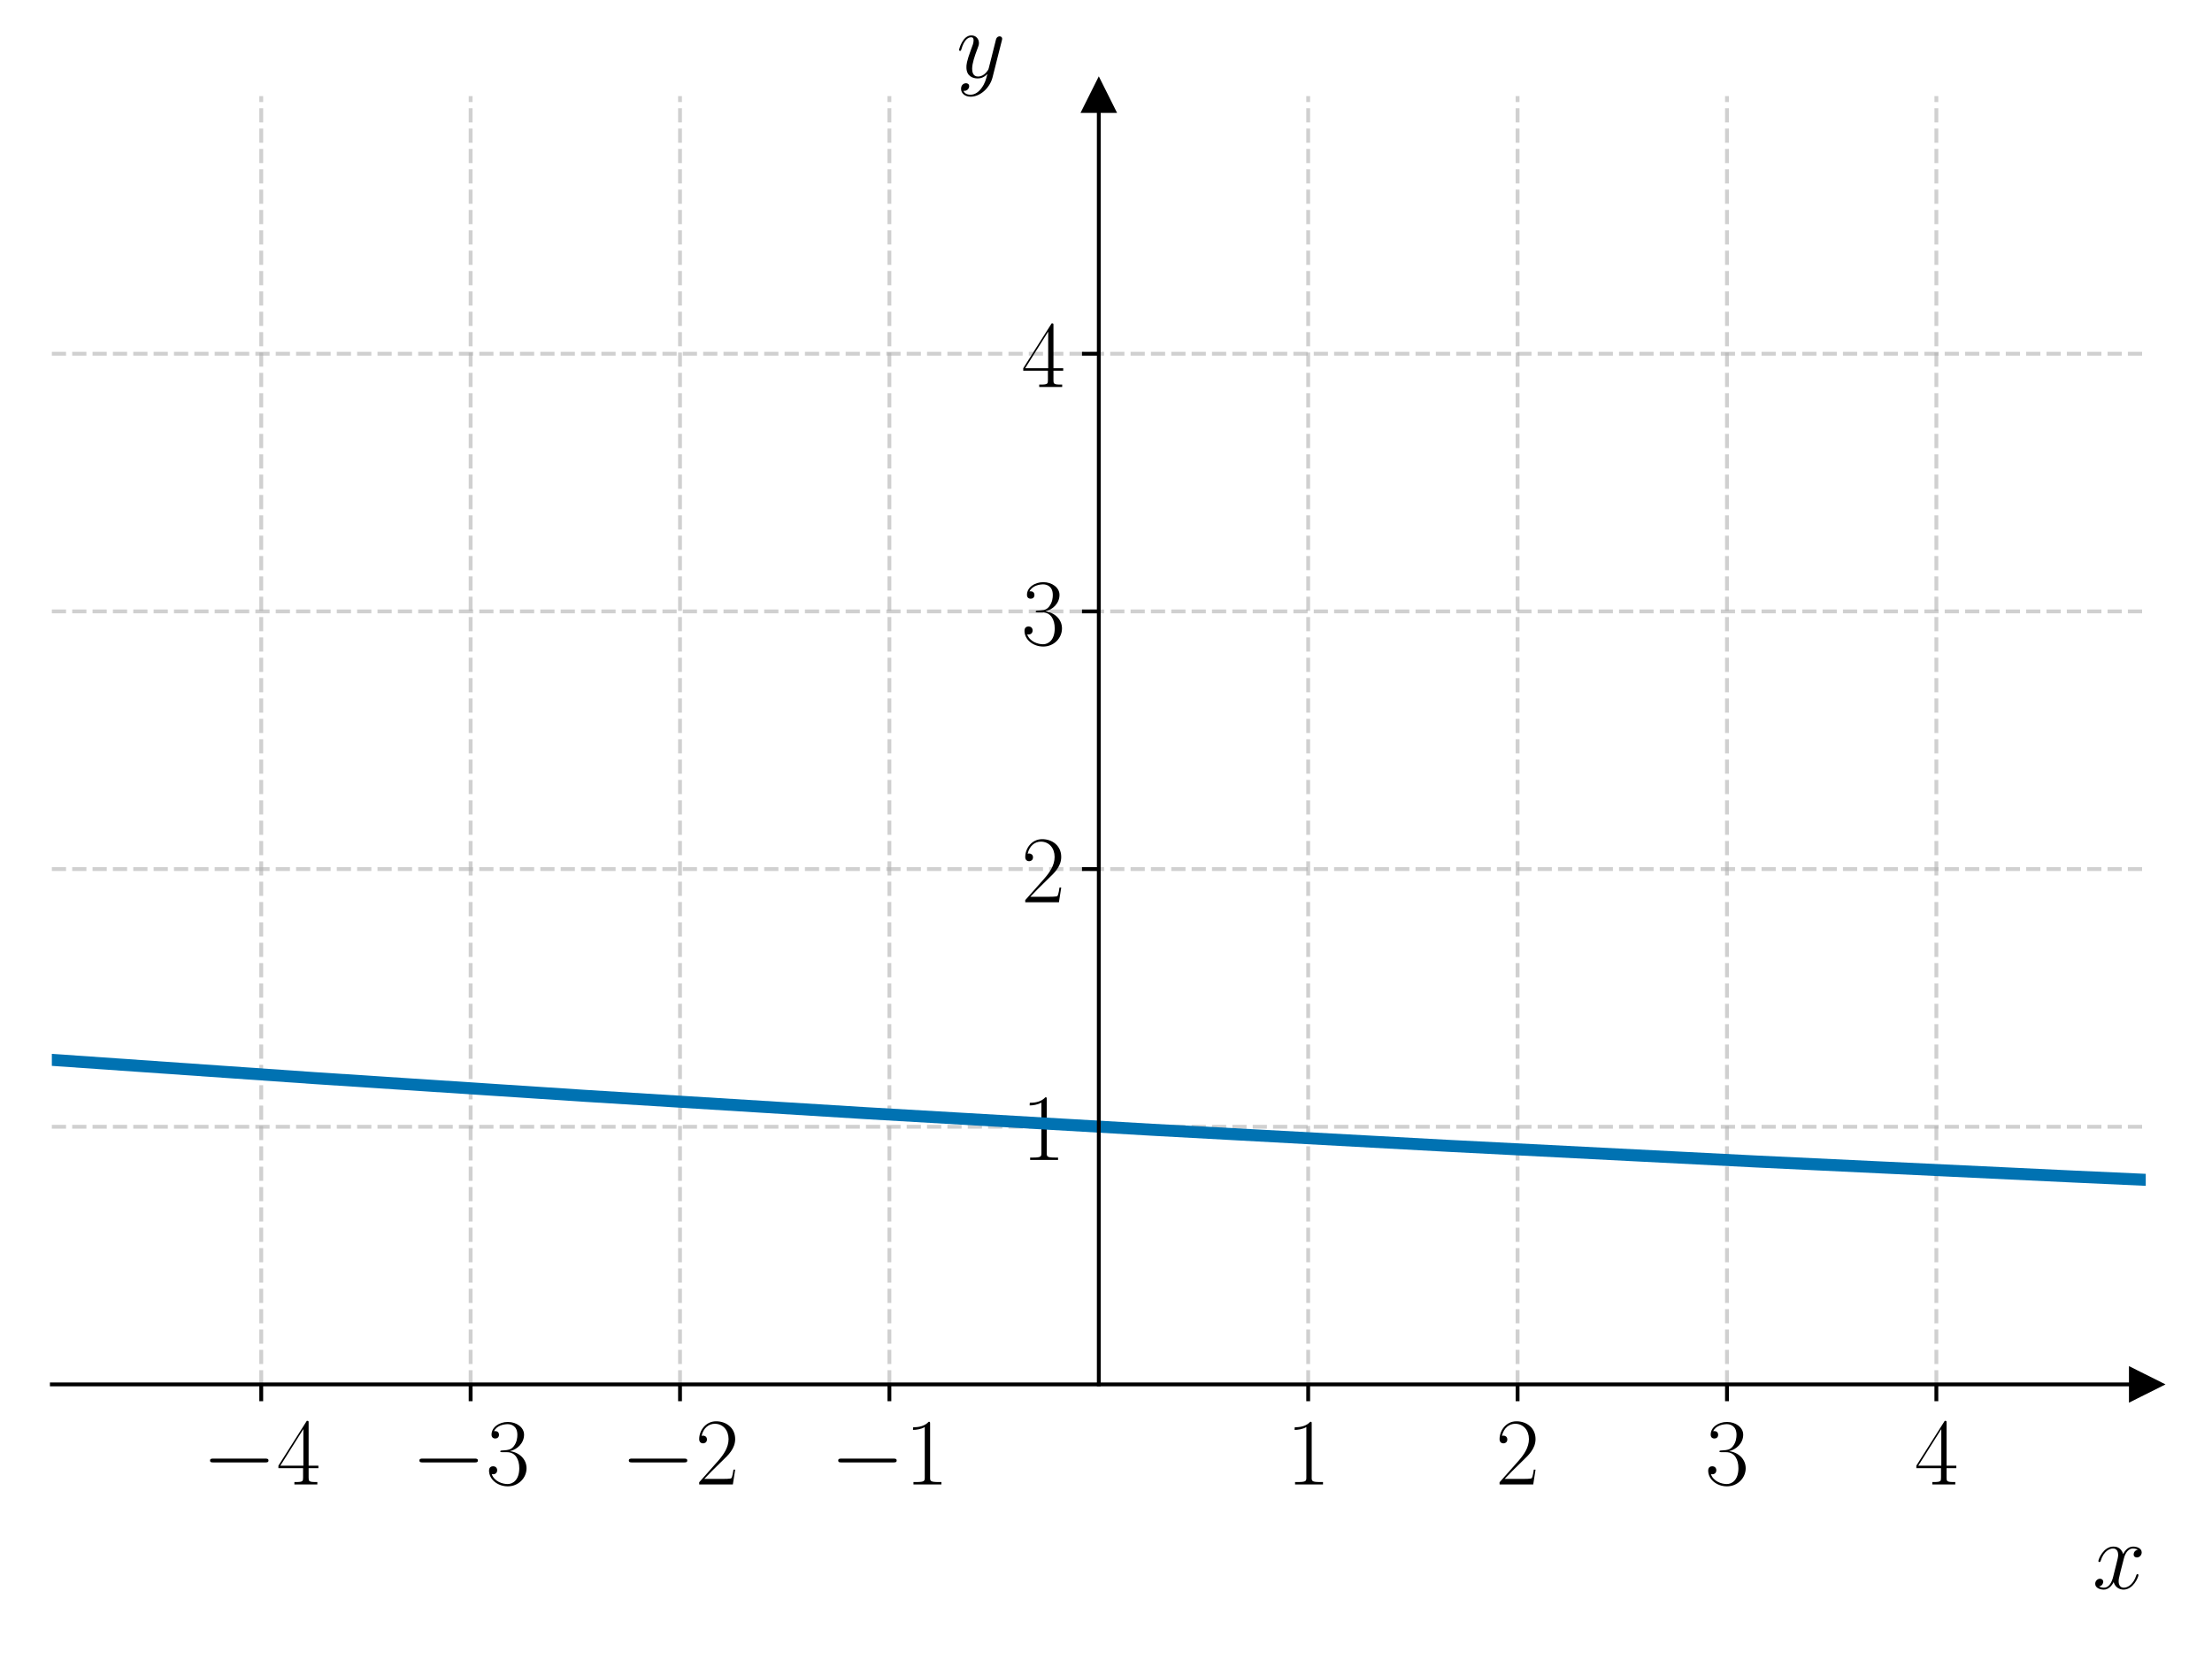
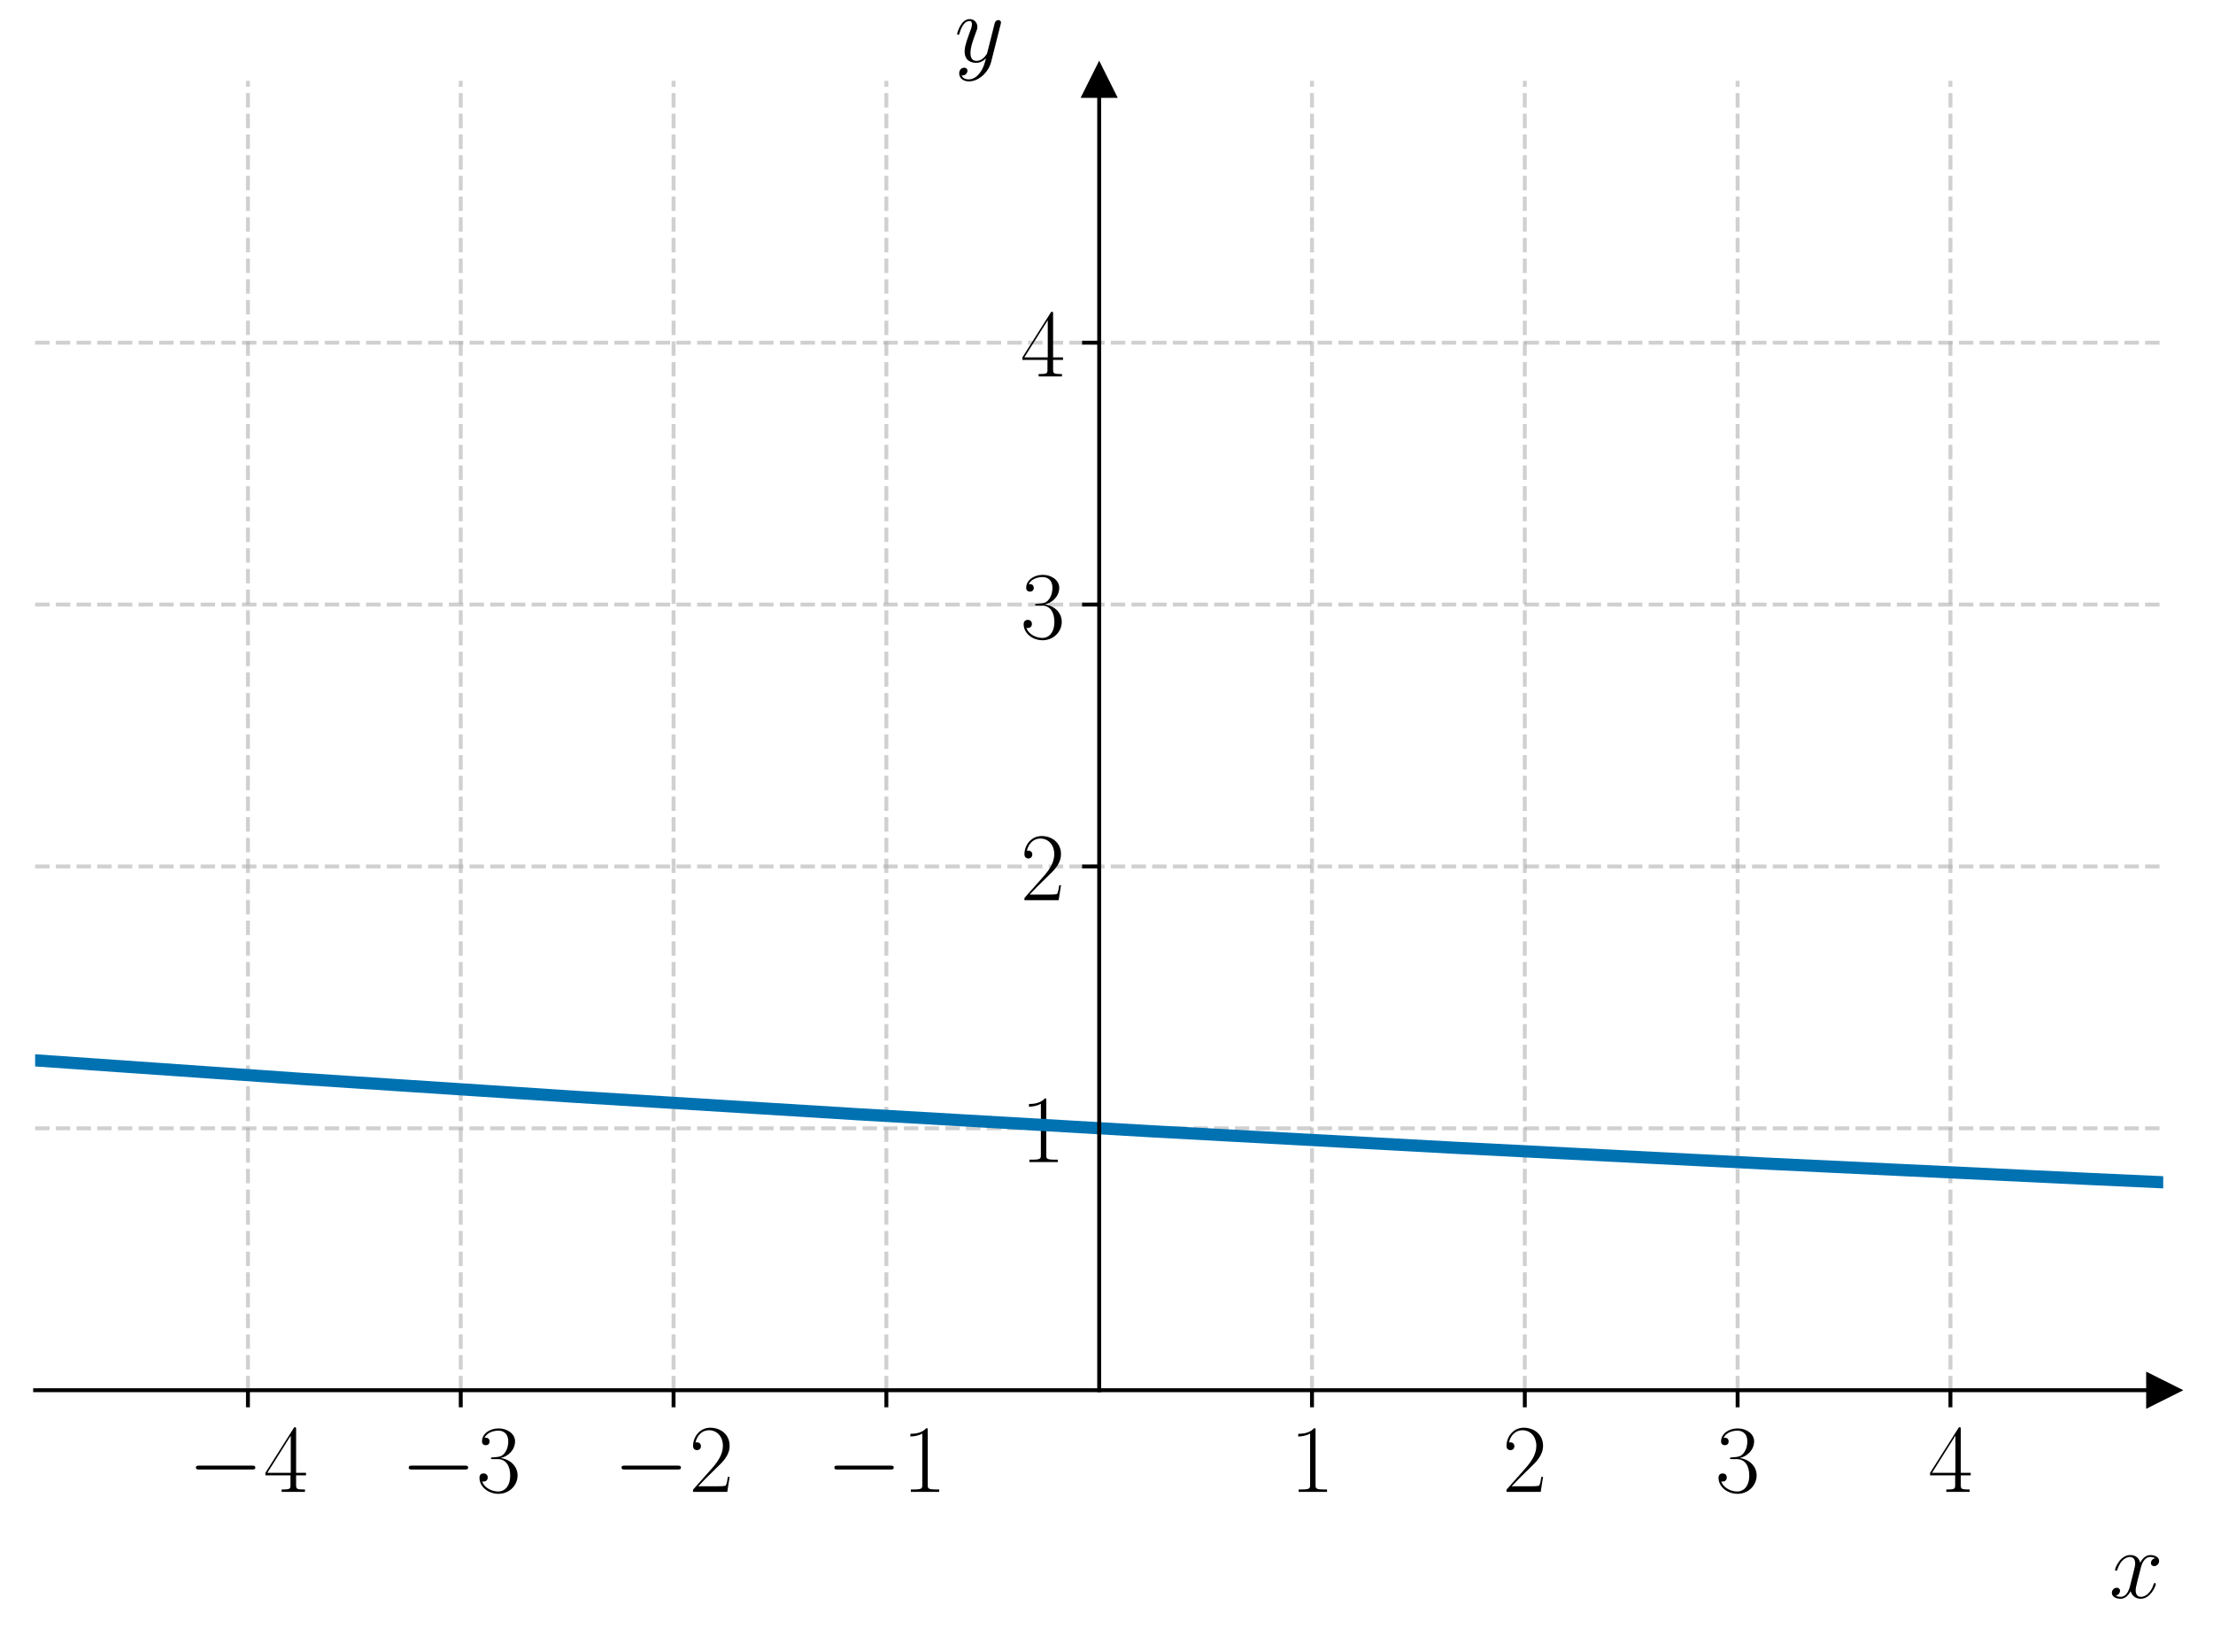
- <svg xmlns="http://www.w3.org/2000/svg" xmlns:xlink="http://www.w3.org/1999/xlink" viewBox="0 0 460.8 345.6" version="1.1" class="graph-inline-svg" role="img" aria-label="Tilpasset figur">
+ <svg xmlns="http://www.w3.org/2000/svg" xmlns:xlink="http://www.w3.org/1999/xlink" width="453.6pt" height="338.54pt" viewBox="0 0 453.6 338.54" version="1.1">
  <defs>
    <style type="text/css">*{stroke-linejoin: round; stroke-linecap: butt}</style>
  </defs>
-   <g id="g3f0018_153ef8_figure_1">
-     <g id="g3f0018_153ef8_patch_1">
-       <path d="M 0 345.6  L 460.8 345.6  L 460.8 0  L 0 0  L 0 345.6  z " style="fill: none" />
+   <g id="g3f0018_4c5217_figure_1">
+     <g id="g3f0018_4c5217_patch_1">
+       <path d="M 0 338.54  L 453.6 338.54  L 453.6 0  L 0 0  L 0 338.54  z " style="fill: none; opacity: 0" />
    </g>
-     <g id="g3f0018_153ef8_axes_1">
-       <g id="g3f0018_153ef8_patch_2">
-         <path d="M 10.8 288.375  L 447 288.375  L 447 20.016  L 10.8 20.016  L 10.8 288.375  z " style="fill: none" />
-       </g>
-       <g id="g3f0018_153ef8_matplotlib.axis_1">
-         <g id="g3f0018_153ef8_xtick_1">
-           <g id="g3f0018_153ef8_line2d_1">
-             <path d="M 54.42 288.375  L 54.42 20.016  " clip-path="url(#g3f0018_153ef8_p3a37f024dc)" style="fill: none; stroke-dasharray: 2.96,1.28; stroke-dashoffset: 0; stroke: #b0b0b0; stroke-opacity: 0.6; stroke-width: 0.8" />
-           </g>
-           <g id="g3f0018_153ef8_line2d_2">
-             <defs>
-               <path id="g3f0018_153ef8_m48d88a7c38" d="M 0 0  L 0 3.5  " style="stroke: #000000; stroke-width: 0.8" />
-             </defs>
-             <g>
-               <use xlink:href="#g3f0018_153ef8_m48d88a7c38" x="54.42" y="288.375" style="stroke: #000000; stroke-width: 0.8" />
-             </g>
-           </g>
-           <g id="g3f0018_153ef8_text_1">
-             <g transform="translate(42.10221 309.2117) scale(0.2 -0.2)">
-               <defs>
-                 <path id="g3f0018_153ef8_CMSY10-0" d="M 4218 1472  C 4326 1472 4442 1472 4442 1600  C 4442 1728 4326 1728 4218 1728  L 755 1728  C 646 1728 531 1728 531 1600  C 531 1472 646 1472 755 1472  L 4218 1472  z " transform="scale(0.015625)" />
-                 <path id="g3f0018_153ef8_CMR17-34" d="M 2150 4122  C 2150 4256 2144 4256 2029 4256  L 128 1254  L 128 1088  L 1779 1088  L 1779 457  C 1779 224 1766 160 1318 160  L 1197 160  L 1197 0  C 1402 0 1747 0 1965 0  C 2182 0 2528 0 2733 0  L 2733 160  L 2611 160  C 2163 160 2150 224 2150 457  L 2150 1088  L 2803 1088  L 2803 1254  L 2150 1254  L 2150 4122  z M 1798 3703  L 1798 1254  L 256 1254  L 1798 3703  z " transform="scale(0.015625)" />
-               </defs>
-               <use xlink:href="#g3f0018_153ef8_CMSY10-0" transform="scale(0.996264)" />
-               <use xlink:href="#g3f0018_153ef8_CMR17-34" transform="translate(77.48747 0) scale(0.996264)" />
-             </g>
-           </g>
-         </g>
-         <g id="g3f0018_153ef8_xtick_2">
-           <g id="g3f0018_153ef8_line2d_3">
-             <path d="M 98.04 288.375  L 98.04 20.016  " clip-path="url(#g3f0018_153ef8_p3a37f024dc)" style="fill: none; stroke-dasharray: 2.96,1.28; stroke-dashoffset: 0; stroke: #b0b0b0; stroke-opacity: 0.6; stroke-width: 0.8" />
-           </g>
-           <g id="g3f0018_153ef8_line2d_4">
-             <g>
-               <use xlink:href="#g3f0018_153ef8_m48d88a7c38" x="98.04" y="288.375" style="stroke: #000000; stroke-width: 0.8" />
-             </g>
-           </g>
-           <g id="g3f0018_153ef8_text_2">
-             <g transform="translate(85.72221 309.2117) scale(0.2 -0.2)">
-               <defs>
-                 <path id="g3f0018_153ef8_CMR17-33" d="M 1414 2157  C 1984 2157 2234 1662 2234 1090  C 2234 320 1824 25 1453 25  C 1114 25 563 194 390 693  C 422 680 454 680 486 680  C 640 680 755 782 755 948  C 755 1133 614 1216 486 1216  C 378 1216 211 1165 211 926  C 211 335 787 -128 1466 -128  C 2176 -128 2720 430 2720 1085  C 2720 1707 2208 2157 1600 2227  C 2086 2328 2554 2756 2554 3329  C 2554 3820 2048 4179 1472 4179  C 890 4179 378 3829 378 3329  C 378 3110 544 3072 627 3072  C 762 3072 877 3155 877 3321  C 877 3486 762 3569 627 3569  C 602 3569 570 3569 544 3557  C 730 3959 1235 4032 1459 4032  C 1683 4032 2106 3925 2106 3320  C 2106 3143 2080 2828 1862 2550  C 1670 2304 1453 2304 1242 2284  C 1210 2284 1062 2269 1037 2269  C 992 2263 966 2257 966 2208  C 966 2163 973 2157 1101 2157  L 1414 2157  z " transform="scale(0.015625)" />
-               </defs>
-               <use xlink:href="#g3f0018_153ef8_CMSY10-0" transform="scale(0.996264)" />
-               <use xlink:href="#g3f0018_153ef8_CMR17-33" transform="translate(77.48747 0) scale(0.996264)" />
-             </g>
-           </g>
-         </g>
-         <g id="g3f0018_153ef8_xtick_3">
-           <g id="g3f0018_153ef8_line2d_5">
-             <path d="M 141.66 288.375  L 141.66 20.016  " clip-path="url(#g3f0018_153ef8_p3a37f024dc)" style="fill: none; stroke-dasharray: 2.96,1.28; stroke-dashoffset: 0; stroke: #b0b0b0; stroke-opacity: 0.6; stroke-width: 0.8" />
-           </g>
-           <g id="g3f0018_153ef8_line2d_6">
-             <g>
-               <use xlink:href="#g3f0018_153ef8_m48d88a7c38" x="141.66" y="288.375" style="stroke: #000000; stroke-width: 0.8" />
-             </g>
-           </g>
-           <g id="g3f0018_153ef8_text_3">
-             <g transform="translate(129.3422 309.2117) scale(0.2 -0.2)">
-               <defs>
-                 <path id="g3f0018_153ef8_CMR17-32" d="M 2669 989  L 2554 989  C 2490 536 2438 459 2413 420  C 2381 369 1920 369 1830 369  L 602 369  C 832 619 1280 1072 1824 1597  C 2214 1967 2669 2402 2669 3035  C 2669 3790 2067 4224 1395 4224  C 691 4224 262 3604 262 3030  C 262 2780 448 2748 525 2748  C 589 2748 781 2787 781 3010  C 781 3207 614 3264 525 3264  C 486 3264 448 3258 422 3245  C 544 3790 915 4058 1306 4058  C 1862 4058 2227 3617 2227 3035  C 2227 2479 1901 2000 1536 1584  L 262 146  L 262 0  L 2515 0  L 2669 989  z " transform="scale(0.015625)" />
-               </defs>
-               <use xlink:href="#g3f0018_153ef8_CMSY10-0" transform="scale(0.996264)" />
-               <use xlink:href="#g3f0018_153ef8_CMR17-32" transform="translate(77.48747 0) scale(0.996264)" />
-             </g>
-           </g>
-         </g>
-         <g id="g3f0018_153ef8_xtick_4">
-           <g id="g3f0018_153ef8_line2d_7">
-             <path d="M 185.28 288.375  L 185.28 20.016  " clip-path="url(#g3f0018_153ef8_p3a37f024dc)" style="fill: none; stroke-dasharray: 2.96,1.28; stroke-dashoffset: 0; stroke: #b0b0b0; stroke-opacity: 0.6; stroke-width: 0.8" />
-           </g>
-           <g id="g3f0018_153ef8_line2d_8">
-             <g>
-               <use xlink:href="#g3f0018_153ef8_m48d88a7c38" x="185.28" y="288.375" style="stroke: #000000; stroke-width: 0.8" />
-             </g>
-           </g>
-           <g id="g3f0018_153ef8_text_4">
-             <g transform="translate(172.9622 309.2117) scale(0.2 -0.2)">
-               <defs>
-                 <path id="g3f0018_153ef8_CMR17-31" d="M 1702 4058  C 1702 4192 1696 4192 1606 4192  C 1357 3916 979 3827 621 3827  C 602 3827 570 3827 563 3808  C 557 3795 557 3782 557 3648  C 755 3648 1088 3686 1344 3839  L 1344 461  C 1344 236 1331 160 781 160  L 589 160  L 589 0  C 896 0 1216 0 1523 0  C 1830 0 2150 0 2458 0  L 2458 160  L 2266 160  C 1715 160 1702 230 1702 458  L 1702 4058  z " transform="scale(0.015625)" />
-               </defs>
-               <use xlink:href="#g3f0018_153ef8_CMSY10-0" transform="scale(0.996264)" />
-               <use xlink:href="#g3f0018_153ef8_CMR17-31" transform="translate(77.48747 0) scale(0.996264)" />
-             </g>
-           </g>
-         </g>
-         <g id="g3f0018_153ef8_xtick_5">
-           <g id="g3f0018_153ef8_line2d_9">
-             <path d="M 272.52 288.375  L 272.52 20.016  " clip-path="url(#g3f0018_153ef8_p3a37f024dc)" style="fill: none; stroke-dasharray: 2.96,1.28; stroke-dashoffset: 0; stroke: #b0b0b0; stroke-opacity: 0.6; stroke-width: 0.8" />
-           </g>
-           <g id="g3f0018_153ef8_line2d_10">
-             <g>
-               <use xlink:href="#g3f0018_153ef8_m48d88a7c38" x="272.52" y="288.375" style="stroke: #000000; stroke-width: 0.8" />
-             </g>
-           </g>
-           <g id="g3f0018_153ef8_text_5">
-             <g transform="translate(267.951 309.2117) scale(0.2 -0.2)">
-               <use xlink:href="#g3f0018_153ef8_CMR17-31" transform="scale(0.996264)" />
-             </g>
-           </g>
-         </g>
-         <g id="g3f0018_153ef8_xtick_6">
-           <g id="g3f0018_153ef8_line2d_11">
-             <path d="M 316.14 288.375  L 316.14 20.016  " clip-path="url(#g3f0018_153ef8_p3a37f024dc)" style="fill: none; stroke-dasharray: 2.96,1.28; stroke-dashoffset: 0; stroke: #b0b0b0; stroke-opacity: 0.6; stroke-width: 0.8" />
-           </g>
-           <g id="g3f0018_153ef8_line2d_12">
-             <g>
-               <use xlink:href="#g3f0018_153ef8_m48d88a7c38" x="316.14" y="288.375" style="stroke: #000000; stroke-width: 0.8" />
-             </g>
-           </g>
-           <g id="g3f0018_153ef8_text_6">
-             <g transform="translate(311.571 309.2117) scale(0.2 -0.2)">
-               <use xlink:href="#g3f0018_153ef8_CMR17-32" transform="scale(0.996264)" />
-             </g>
-           </g>
-         </g>
-         <g id="g3f0018_153ef8_xtick_7">
-           <g id="g3f0018_153ef8_line2d_13">
-             <path d="M 359.76 288.375  L 359.76 20.016  " clip-path="url(#g3f0018_153ef8_p3a37f024dc)" style="fill: none; stroke-dasharray: 2.96,1.28; stroke-dashoffset: 0; stroke: #b0b0b0; stroke-opacity: 0.6; stroke-width: 0.8" />
-           </g>
-           <g id="g3f0018_153ef8_line2d_14">
-             <g>
-               <use xlink:href="#g3f0018_153ef8_m48d88a7c38" x="359.76" y="288.375" style="stroke: #000000; stroke-width: 0.8" />
-             </g>
-           </g>
-           <g id="g3f0018_153ef8_text_7">
-             <g transform="translate(355.191 309.2117) scale(0.2 -0.2)">
-               <use xlink:href="#g3f0018_153ef8_CMR17-33" transform="scale(0.996264)" />
-             </g>
-           </g>
-         </g>
-         <g id="g3f0018_153ef8_xtick_8">
-           <g id="g3f0018_153ef8_line2d_15">
-             <path d="M 403.38 288.375  L 403.38 20.016  " clip-path="url(#g3f0018_153ef8_p3a37f024dc)" style="fill: none; stroke-dasharray: 2.96,1.28; stroke-dashoffset: 0; stroke: #b0b0b0; stroke-opacity: 0.6; stroke-width: 0.8" />
-           </g>
-           <g id="g3f0018_153ef8_line2d_16">
-             <g>
-               <use xlink:href="#g3f0018_153ef8_m48d88a7c38" x="403.38" y="288.375" style="stroke: #000000; stroke-width: 0.8" />
-             </g>
-           </g>
-           <g id="g3f0018_153ef8_text_8">
-             <g transform="translate(398.811 309.2117) scale(0.2 -0.2)">
-               <use xlink:href="#g3f0018_153ef8_CMR17-34" transform="scale(0.996264)" />
-             </g>
-           </g>
-         </g>
-         <g id="g3f0018_153ef8_text_9">
-           <g transform="translate(435.9132 330.9244) scale(0.2 -0.2)">
-             <defs>
-               <path id="g3f0018_153ef8_CMMI12-78" d="M 3034 2606  C 2829 2567 2752 2414 2752 2293  C 2752 2139 2874 2088 2963 2088  C 3155 2088 3290 2254 3290 2427  C 3290 2695 2982 2816 2714 2816  C 2323 2816 2106 2433 2048 2312  C 1901 2816 1504 2816 1389 2816  C 736 2816 390 1980 390 1839  C 390 1814 416 1782 461 1782  C 512 1782 525 1820 538 1846  C 755 2555 1184 2689 1370 2689  C 1658 2689 1715 2420 1715 2267  C 1715 2127 1677 1980 1600 1673  L 1382 798  C 1286 415 1101 64 762 64  C 730 64 570 64 435 147  C 666 192 717 383 717 460  C 717 588 621 664 499 664  C 346 664 179 530 179 326  C 179 57 480 -64 755 -64  C 1062 -64 1280 179 1414 441  C 1517 64 1837 -64 2074 -64  C 2726 -64 3072 773 3072 913  C 3072 945 3046 971 3008 971  C 2950 971 2944 939 2925 888  C 2752 326 2381 64 2093 64  C 1869 64 1747 230 1747 492  C 1747 632 1773 734 1875 1156  L 2099 2024  C 2195 2408 2413 2689 2707 2689  C 2720 2689 2899 2689 3034 2606  z " transform="scale(0.015625)" />
-             </defs>
-             <use xlink:href="#g3f0018_153ef8_CMMI12-78" transform="scale(0.996264)" />
-           </g>
-         </g>
-       </g>
-       <g id="g3f0018_153ef8_matplotlib.axis_2">
-         <g id="g3f0018_153ef8_ytick_1">
-           <g id="g3f0018_153ef8_line2d_17">
-             <path d="M 10.8 234.703  L 447 234.703  " clip-path="url(#g3f0018_153ef8_p3a37f024dc)" style="fill: none; stroke-dasharray: 2.96,1.28; stroke-dashoffset: 0; stroke: #b0b0b0; stroke-opacity: 0.6; stroke-width: 0.8" />
-           </g>
-           <g id="g3f0018_153ef8_line2d_18">
-             <defs>
-               <path id="g3f0018_153ef8_m1d8881b279" d="M 0 0  L -3.5 0  " style="stroke: #000000; stroke-width: 0.8" />
-             </defs>
-             <g>
-               <use xlink:href="#g3f0018_153ef8_m1d8881b279" x="228.9" y="234.703" style="stroke: #000000; stroke-width: 0.8" />
-             </g>
-           </g>
-           <g id="g3f0018_153ef8_text_10">
-             <g transform="translate(212.7619 241.6216) scale(0.2 -0.2)">
-               <use xlink:href="#g3f0018_153ef8_CMR17-31" transform="scale(0.996264)" />
-             </g>
-           </g>
-         </g>
-         <g id="g3f0018_153ef8_ytick_2">
-           <g id="g3f0018_153ef8_line2d_19">
-             <path d="M 10.8 181.031  L 447 181.031  " clip-path="url(#g3f0018_153ef8_p3a37f024dc)" style="fill: none; stroke-dasharray: 2.96,1.28; stroke-dashoffset: 0; stroke: #b0b0b0; stroke-opacity: 0.6; stroke-width: 0.8" />
-           </g>
-           <g id="g3f0018_153ef8_line2d_20">
-             <g>
-               <use xlink:href="#g3f0018_153ef8_m1d8881b279" x="228.9" y="181.031" style="stroke: #000000; stroke-width: 0.8" />
-             </g>
-           </g>
-           <g id="g3f0018_153ef8_text_11">
-             <g transform="translate(212.7619 187.9499) scale(0.2 -0.2)">
-               <use xlink:href="#g3f0018_153ef8_CMR17-32" transform="scale(0.996264)" />
-             </g>
-           </g>
-         </g>
-         <g id="g3f0018_153ef8_ytick_3">
-           <g id="g3f0018_153ef8_line2d_21">
-             <path d="M 10.8 127.36  L 447 127.36  " clip-path="url(#g3f0018_153ef8_p3a37f024dc)" style="fill: none; stroke-dasharray: 2.96,1.28; stroke-dashoffset: 0; stroke: #b0b0b0; stroke-opacity: 0.6; stroke-width: 0.8" />
-           </g>
-           <g id="g3f0018_153ef8_line2d_22">
-             <g>
-               <use xlink:href="#g3f0018_153ef8_m1d8881b279" x="228.9" y="127.36" style="stroke: #000000; stroke-width: 0.8" />
-             </g>
-           </g>
-           <g id="g3f0018_153ef8_text_12">
-             <g transform="translate(212.7619 134.2782) scale(0.2 -0.2)">
-               <use xlink:href="#g3f0018_153ef8_CMR17-33" transform="scale(0.996264)" />
-             </g>
-           </g>
-         </g>
-         <g id="g3f0018_153ef8_ytick_4">
-           <g id="g3f0018_153ef8_line2d_23">
-             <path d="M 10.8 73.688  L 447 73.688  " clip-path="url(#g3f0018_153ef8_p3a37f024dc)" style="fill: none; stroke-dasharray: 2.96,1.28; stroke-dashoffset: 0; stroke: #b0b0b0; stroke-opacity: 0.6; stroke-width: 0.8" />
-           </g>
-           <g id="g3f0018_153ef8_line2d_24">
-             <g>
-               <use xlink:href="#g3f0018_153ef8_m1d8881b279" x="228.9" y="73.688" style="stroke: #000000; stroke-width: 0.8" />
-             </g>
-           </g>
-           <g id="g3f0018_153ef8_text_13">
-             <g transform="translate(212.7619 80.6065) scale(0.2 -0.2)">
-               <use xlink:href="#g3f0018_153ef8_CMR17-34" transform="scale(0.996264)" />
-             </g>
-           </g>
-         </g>
-         <g id="g3f0018_153ef8_text_14">
-           <g transform="translate(199.2491 16.14068) scale(0.2 -0.2)">
-             <defs>
-               <path id="g3f0018_153ef8_CMMI12-79" d="M 1683 -700  C 1510 -939 1261 -1152 947 -1152  C 870 -1152 563 -1152 467 -889  C 486 -895 518 -895 531 -895  C 723 -895 851 -729 851 -582  C 851 -435 730 -384 634 -384  C 531 -384 307 -458 307 -759  C 307 -1071 582 -1286 947 -1286  C 1587 -1286 2234 -700 2413 6  L 3040 2485  C 3046 2517 3059 2556 3059 2594  C 3059 2689 2982 2753 2886 2753  C 2829 2753 2694 2727 2643 2535  L 2170 658  C 2138 543 2138 530 2086 460  C 1958 281 1747 64 1440 64  C 1082 64 1050 415 1050 588  C 1050 952 1222 1443 1395 1903  C 1466 2088 1504 2178 1504 2305  C 1504 2574 1312 2816 998 2816  C 410 2816 173 1890 173 1839  C 173 1814 198 1782 243 1782  C 301 1782 307 1807 333 1897  C 486 2433 730 2689 979 2689  C 1037 2689 1146 2689 1146 2478  C 1146 2312 1075 2127 979 1884  C 666 1047 666 837 666 683  C 666 77 1101 -64 1421 -64  C 1606 -64 1837 -6 2061 230  L 2067 224  C 1971 -147 1907 -392 1683 -700  z " transform="scale(0.015625)" />
-             </defs>
-             <use xlink:href="#g3f0018_153ef8_CMMI12-79" transform="scale(0.996264)" />
-           </g>
-         </g>
-       </g>
-       <g id="g3f0018_153ef8_line2d_25">
+     <g id="g3f0018_4c5217_axes_1">
+       <g id="g3f0018_4c5217_patch_2">
+         <path d="M 7.2 284.915  L 443.4 284.915  L 443.4 16.556  L 7.2 16.556  L 7.2 284.915  z " style="fill: none; opacity: 0" />
+       </g>
+       <g id="g3f0018_4c5217_matplotlib.axis_1">
+         <g id="g3f0018_4c5217_xtick_1">
+           <g id="g3f0018_4c5217_line2d_1">
+             <path d="M 50.82 284.915  L 50.82 16.556  " clip-path="url(#g3f0018_4c5217_p2951019e88)" style="fill: none; stroke-dasharray: 2.96,1.28; stroke-dashoffset: 0; stroke: #b0b0b0; stroke-opacity: 0.6; stroke-width: 0.8" />
+           </g>
+           <g id="g3f0018_4c5217_line2d_2">
+             <defs>
+               <path id="g3f0018_4c5217_m23184981c0" d="M 0 0  L 0 3.5  " style="stroke: #000000; stroke-width: 0.8" />
+             </defs>
+             <g>
+               <use xlink:href="#g3f0018_4c5217_m23184981c0" x="50.82" y="284.915" style="stroke: #000000; stroke-width: 0.8" />
+             </g>
+           </g>
+           <g id="g3f0018_4c5217_text_1">
+             <g transform="translate(38.50221 305.7517) scale(0.2 -0.2)">
+               <defs>
+                 <path id="g3f0018_4c5217_CMSY10-0" d="M 4218 1472  C 4326 1472 4442 1472 4442 1600  C 4442 1728 4326 1728 4218 1728  L 755 1728  C 646 1728 531 1728 531 1600  C 531 1472 646 1472 755 1472  L 4218 1472  z " transform="scale(0.015625)" />
+                 <path id="g3f0018_4c5217_CMR17-34" d="M 2150 4122  C 2150 4256 2144 4256 2029 4256  L 128 1254  L 128 1088  L 1779 1088  L 1779 457  C 1779 224 1766 160 1318 160  L 1197 160  L 1197 0  C 1402 0 1747 0 1965 0  C 2182 0 2528 0 2733 0  L 2733 160  L 2611 160  C 2163 160 2150 224 2150 457  L 2150 1088  L 2803 1088  L 2803 1254  L 2150 1254  L 2150 4122  z M 1798 3703  L 1798 1254  L 256 1254  L 1798 3703  z " transform="scale(0.015625)" />
+               </defs>
+               <use xlink:href="#g3f0018_4c5217_CMSY10-0" transform="scale(0.996264)" />
+               <use xlink:href="#g3f0018_4c5217_CMR17-34" transform="translate(77.48747 0) scale(0.996264)" />
+             </g>
+           </g>
+         </g>
+         <g id="g3f0018_4c5217_xtick_2">
+           <g id="g3f0018_4c5217_line2d_3">
+             <path d="M 94.44 284.915  L 94.44 16.556  " clip-path="url(#g3f0018_4c5217_p2951019e88)" style="fill: none; stroke-dasharray: 2.96,1.28; stroke-dashoffset: 0; stroke: #b0b0b0; stroke-opacity: 0.6; stroke-width: 0.8" />
+           </g>
+           <g id="g3f0018_4c5217_line2d_4">
+             <g>
+               <use xlink:href="#g3f0018_4c5217_m23184981c0" x="94.44" y="284.915" style="stroke: #000000; stroke-width: 0.8" />
+             </g>
+           </g>
+           <g id="g3f0018_4c5217_text_2">
+             <g transform="translate(82.12221 305.7517) scale(0.2 -0.2)">
+               <defs>
+                 <path id="g3f0018_4c5217_CMR17-33" d="M 1414 2157  C 1984 2157 2234 1662 2234 1090  C 2234 320 1824 25 1453 25  C 1114 25 563 194 390 693  C 422 680 454 680 486 680  C 640 680 755 782 755 948  C 755 1133 614 1216 486 1216  C 378 1216 211 1165 211 926  C 211 335 787 -128 1466 -128  C 2176 -128 2720 430 2720 1085  C 2720 1707 2208 2157 1600 2227  C 2086 2328 2554 2756 2554 3329  C 2554 3820 2048 4179 1472 4179  C 890 4179 378 3829 378 3329  C 378 3110 544 3072 627 3072  C 762 3072 877 3155 877 3321  C 877 3486 762 3569 627 3569  C 602 3569 570 3569 544 3557  C 730 3959 1235 4032 1459 4032  C 1683 4032 2106 3925 2106 3320  C 2106 3143 2080 2828 1862 2550  C 1670 2304 1453 2304 1242 2284  C 1210 2284 1062 2269 1037 2269  C 992 2263 966 2257 966 2208  C 966 2163 973 2157 1101 2157  L 1414 2157  z " transform="scale(0.015625)" />
+               </defs>
+               <use xlink:href="#g3f0018_4c5217_CMSY10-0" transform="scale(0.996264)" />
+               <use xlink:href="#g3f0018_4c5217_CMR17-33" transform="translate(77.48747 0) scale(0.996264)" />
+             </g>
+           </g>
+         </g>
+         <g id="g3f0018_4c5217_xtick_3">
+           <g id="g3f0018_4c5217_line2d_5">
+             <path d="M 138.06 284.915  L 138.06 16.556  " clip-path="url(#g3f0018_4c5217_p2951019e88)" style="fill: none; stroke-dasharray: 2.96,1.28; stroke-dashoffset: 0; stroke: #b0b0b0; stroke-opacity: 0.6; stroke-width: 0.8" />
+           </g>
+           <g id="g3f0018_4c5217_line2d_6">
+             <g>
+               <use xlink:href="#g3f0018_4c5217_m23184981c0" x="138.06" y="284.915" style="stroke: #000000; stroke-width: 0.8" />
+             </g>
+           </g>
+           <g id="g3f0018_4c5217_text_3">
+             <g transform="translate(125.7422 305.7517) scale(0.2 -0.2)">
+               <defs>
+                 <path id="g3f0018_4c5217_CMR17-32" d="M 2669 989  L 2554 989  C 2490 536 2438 459 2413 420  C 2381 369 1920 369 1830 369  L 602 369  C 832 619 1280 1072 1824 1597  C 2214 1967 2669 2402 2669 3035  C 2669 3790 2067 4224 1395 4224  C 691 4224 262 3604 262 3030  C 262 2780 448 2748 525 2748  C 589 2748 781 2787 781 3010  C 781 3207 614 3264 525 3264  C 486 3264 448 3258 422 3245  C 544 3790 915 4058 1306 4058  C 1862 4058 2227 3617 2227 3035  C 2227 2479 1901 2000 1536 1584  L 262 146  L 262 0  L 2515 0  L 2669 989  z " transform="scale(0.015625)" />
+               </defs>
+               <use xlink:href="#g3f0018_4c5217_CMSY10-0" transform="scale(0.996264)" />
+               <use xlink:href="#g3f0018_4c5217_CMR17-32" transform="translate(77.48747 0) scale(0.996264)" />
+             </g>
+           </g>
+         </g>
+         <g id="g3f0018_4c5217_xtick_4">
+           <g id="g3f0018_4c5217_line2d_7">
+             <path d="M 181.68 284.915  L 181.68 16.556  " clip-path="url(#g3f0018_4c5217_p2951019e88)" style="fill: none; stroke-dasharray: 2.96,1.28; stroke-dashoffset: 0; stroke: #b0b0b0; stroke-opacity: 0.6; stroke-width: 0.8" />
+           </g>
+           <g id="g3f0018_4c5217_line2d_8">
+             <g>
+               <use xlink:href="#g3f0018_4c5217_m23184981c0" x="181.68" y="284.915" style="stroke: #000000; stroke-width: 0.8" />
+             </g>
+           </g>
+           <g id="g3f0018_4c5217_text_4">
+             <g transform="translate(169.3622 305.7517) scale(0.2 -0.2)">
+               <defs>
+                 <path id="g3f0018_4c5217_CMR17-31" d="M 1702 4058  C 1702 4192 1696 4192 1606 4192  C 1357 3916 979 3827 621 3827  C 602 3827 570 3827 563 3808  C 557 3795 557 3782 557 3648  C 755 3648 1088 3686 1344 3839  L 1344 461  C 1344 236 1331 160 781 160  L 589 160  L 589 0  C 896 0 1216 0 1523 0  C 1830 0 2150 0 2458 0  L 2458 160  L 2266 160  C 1715 160 1702 230 1702 458  L 1702 4058  z " transform="scale(0.015625)" />
+               </defs>
+               <use xlink:href="#g3f0018_4c5217_CMSY10-0" transform="scale(0.996264)" />
+               <use xlink:href="#g3f0018_4c5217_CMR17-31" transform="translate(77.48747 0) scale(0.996264)" />
+             </g>
+           </g>
+         </g>
+         <g id="g3f0018_4c5217_xtick_5">
+           <g id="g3f0018_4c5217_line2d_9">
+             <path d="M 268.92 284.915  L 268.92 16.556  " clip-path="url(#g3f0018_4c5217_p2951019e88)" style="fill: none; stroke-dasharray: 2.96,1.28; stroke-dashoffset: 0; stroke: #b0b0b0; stroke-opacity: 0.6; stroke-width: 0.8" />
+           </g>
+           <g id="g3f0018_4c5217_line2d_10">
+             <g>
+               <use xlink:href="#g3f0018_4c5217_m23184981c0" x="268.92" y="284.915" style="stroke: #000000; stroke-width: 0.8" />
+             </g>
+           </g>
+           <g id="g3f0018_4c5217_text_5">
+             <g transform="translate(264.351 305.7517) scale(0.2 -0.2)">
+               <use xlink:href="#g3f0018_4c5217_CMR17-31" transform="scale(0.996264)" />
+             </g>
+           </g>
+         </g>
+         <g id="g3f0018_4c5217_xtick_6">
+           <g id="g3f0018_4c5217_line2d_11">
+             <path d="M 312.54 284.915  L 312.54 16.556  " clip-path="url(#g3f0018_4c5217_p2951019e88)" style="fill: none; stroke-dasharray: 2.96,1.28; stroke-dashoffset: 0; stroke: #b0b0b0; stroke-opacity: 0.6; stroke-width: 0.8" />
+           </g>
+           <g id="g3f0018_4c5217_line2d_12">
+             <g>
+               <use xlink:href="#g3f0018_4c5217_m23184981c0" x="312.54" y="284.915" style="stroke: #000000; stroke-width: 0.8" />
+             </g>
+           </g>
+           <g id="g3f0018_4c5217_text_6">
+             <g transform="translate(307.971 305.7517) scale(0.2 -0.2)">
+               <use xlink:href="#g3f0018_4c5217_CMR17-32" transform="scale(0.996264)" />
+             </g>
+           </g>
+         </g>
+         <g id="g3f0018_4c5217_xtick_7">
+           <g id="g3f0018_4c5217_line2d_13">
+             <path d="M 356.16 284.915  L 356.16 16.556  " clip-path="url(#g3f0018_4c5217_p2951019e88)" style="fill: none; stroke-dasharray: 2.96,1.28; stroke-dashoffset: 0; stroke: #b0b0b0; stroke-opacity: 0.6; stroke-width: 0.8" />
+           </g>
+           <g id="g3f0018_4c5217_line2d_14">
+             <g>
+               <use xlink:href="#g3f0018_4c5217_m23184981c0" x="356.16" y="284.915" style="stroke: #000000; stroke-width: 0.8" />
+             </g>
+           </g>
+           <g id="g3f0018_4c5217_text_7">
+             <g transform="translate(351.591 305.7517) scale(0.2 -0.2)">
+               <use xlink:href="#g3f0018_4c5217_CMR17-33" transform="scale(0.996264)" />
+             </g>
+           </g>
+         </g>
+         <g id="g3f0018_4c5217_xtick_8">
+           <g id="g3f0018_4c5217_line2d_15">
+             <path d="M 399.78 284.915  L 399.78 16.556  " clip-path="url(#g3f0018_4c5217_p2951019e88)" style="fill: none; stroke-dasharray: 2.96,1.28; stroke-dashoffset: 0; stroke: #b0b0b0; stroke-opacity: 0.6; stroke-width: 0.8" />
+           </g>
+           <g id="g3f0018_4c5217_line2d_16">
+             <g>
+               <use xlink:href="#g3f0018_4c5217_m23184981c0" x="399.78" y="284.915" style="stroke: #000000; stroke-width: 0.8" />
+             </g>
+           </g>
+           <g id="g3f0018_4c5217_text_8">
+             <g transform="translate(395.211 305.7517) scale(0.2 -0.2)">
+               <use xlink:href="#g3f0018_4c5217_CMR17-34" transform="scale(0.996264)" />
+             </g>
+           </g>
+         </g>
+         <g id="g3f0018_4c5217_text_9">
+           <g transform="translate(432.3132 327.4644) scale(0.2 -0.2)">
+             <defs>
+               <path id="g3f0018_4c5217_CMMI12-78" d="M 3034 2606  C 2829 2567 2752 2414 2752 2293  C 2752 2139 2874 2088 2963 2088  C 3155 2088 3290 2254 3290 2427  C 3290 2695 2982 2816 2714 2816  C 2323 2816 2106 2433 2048 2312  C 1901 2816 1504 2816 1389 2816  C 736 2816 390 1980 390 1839  C 390 1814 416 1782 461 1782  C 512 1782 525 1820 538 1846  C 755 2555 1184 2689 1370 2689  C 1658 2689 1715 2420 1715 2267  C 1715 2127 1677 1980 1600 1673  L 1382 798  C 1286 415 1101 64 762 64  C 730 64 570 64 435 147  C 666 192 717 383 717 460  C 717 588 621 664 499 664  C 346 664 179 530 179 326  C 179 57 480 -64 755 -64  C 1062 -64 1280 179 1414 441  C 1517 64 1837 -64 2074 -64  C 2726 -64 3072 773 3072 913  C 3072 945 3046 971 3008 971  C 2950 971 2944 939 2925 888  C 2752 326 2381 64 2093 64  C 1869 64 1747 230 1747 492  C 1747 632 1773 734 1875 1156  L 2099 2024  C 2195 2408 2413 2689 2707 2689  C 2720 2689 2899 2689 3034 2606  z " transform="scale(0.015625)" />
+             </defs>
+             <use xlink:href="#g3f0018_4c5217_CMMI12-78" transform="scale(0.996264)" />
+           </g>
+         </g>
+       </g>
+       <g id="g3f0018_4c5217_matplotlib.axis_2">
+         <g id="g3f0018_4c5217_ytick_1">
+           <g id="g3f0018_4c5217_line2d_17">
+             <path d="M 7.2 231.243  L 443.4 231.243  " clip-path="url(#g3f0018_4c5217_p2951019e88)" style="fill: none; stroke-dasharray: 2.96,1.28; stroke-dashoffset: 0; stroke: #b0b0b0; stroke-opacity: 0.6; stroke-width: 0.8" />
+           </g>
+           <g id="g3f0018_4c5217_line2d_18">
+             <defs>
+               <path id="g3f0018_4c5217_mb2c471dd4f" d="M 0 0  L -3.5 0  " style="stroke: #000000; stroke-width: 0.8" />
+             </defs>
+             <g>
+               <use xlink:href="#g3f0018_4c5217_mb2c471dd4f" x="225.3" y="231.243" style="stroke: #000000; stroke-width: 0.8" />
+             </g>
+           </g>
+           <g id="g3f0018_4c5217_text_10">
+             <g transform="translate(209.1619 238.1616) scale(0.2 -0.2)">
+               <use xlink:href="#g3f0018_4c5217_CMR17-31" transform="scale(0.996264)" />
+             </g>
+           </g>
+         </g>
+         <g id="g3f0018_4c5217_ytick_2">
+           <g id="g3f0018_4c5217_line2d_19">
+             <path d="M 7.2 177.571  L 443.4 177.571  " clip-path="url(#g3f0018_4c5217_p2951019e88)" style="fill: none; stroke-dasharray: 2.96,1.28; stroke-dashoffset: 0; stroke: #b0b0b0; stroke-opacity: 0.6; stroke-width: 0.8" />
+           </g>
+           <g id="g3f0018_4c5217_line2d_20">
+             <g>
+               <use xlink:href="#g3f0018_4c5217_mb2c471dd4f" x="225.3" y="177.571" style="stroke: #000000; stroke-width: 0.8" />
+             </g>
+           </g>
+           <g id="g3f0018_4c5217_text_11">
+             <g transform="translate(209.1619 184.4899) scale(0.2 -0.2)">
+               <use xlink:href="#g3f0018_4c5217_CMR17-32" transform="scale(0.996264)" />
+             </g>
+           </g>
+         </g>
+         <g id="g3f0018_4c5217_ytick_3">
+           <g id="g3f0018_4c5217_line2d_21">
+             <path d="M 7.2 123.9  L 443.4 123.9  " clip-path="url(#g3f0018_4c5217_p2951019e88)" style="fill: none; stroke-dasharray: 2.96,1.28; stroke-dashoffset: 0; stroke: #b0b0b0; stroke-opacity: 0.6; stroke-width: 0.8" />
+           </g>
+           <g id="g3f0018_4c5217_line2d_22">
+             <g>
+               <use xlink:href="#g3f0018_4c5217_mb2c471dd4f" x="225.3" y="123.9" style="stroke: #000000; stroke-width: 0.8" />
+             </g>
+           </g>
+           <g id="g3f0018_4c5217_text_12">
+             <g transform="translate(209.1619 130.8182) scale(0.2 -0.2)">
+               <use xlink:href="#g3f0018_4c5217_CMR17-33" transform="scale(0.996264)" />
+             </g>
+           </g>
+         </g>
+         <g id="g3f0018_4c5217_ytick_4">
+           <g id="g3f0018_4c5217_line2d_23">
+             <path d="M 7.2 70.228  L 443.4 70.228  " clip-path="url(#g3f0018_4c5217_p2951019e88)" style="fill: none; stroke-dasharray: 2.96,1.28; stroke-dashoffset: 0; stroke: #b0b0b0; stroke-opacity: 0.6; stroke-width: 0.8" />
+           </g>
+           <g id="g3f0018_4c5217_line2d_24">
+             <g>
+               <use xlink:href="#g3f0018_4c5217_mb2c471dd4f" x="225.3" y="70.228" style="stroke: #000000; stroke-width: 0.8" />
+             </g>
+           </g>
+           <g id="g3f0018_4c5217_text_13">
+             <g transform="translate(209.1619 77.1465) scale(0.2 -0.2)">
+               <use xlink:href="#g3f0018_4c5217_CMR17-34" transform="scale(0.996264)" />
+             </g>
+           </g>
+         </g>
+         <g id="g3f0018_4c5217_text_14">
+           <g transform="translate(195.6491 12.68068) scale(0.2 -0.2)">
+             <defs>
+               <path id="g3f0018_4c5217_CMMI12-79" d="M 1683 -700  C 1510 -939 1261 -1152 947 -1152  C 870 -1152 563 -1152 467 -889  C 486 -895 518 -895 531 -895  C 723 -895 851 -729 851 -582  C 851 -435 730 -384 634 -384  C 531 -384 307 -458 307 -759  C 307 -1071 582 -1286 947 -1286  C 1587 -1286 2234 -700 2413 6  L 3040 2485  C 3046 2517 3059 2556 3059 2594  C 3059 2689 2982 2753 2886 2753  C 2829 2753 2694 2727 2643 2535  L 2170 658  C 2138 543 2138 530 2086 460  C 1958 281 1747 64 1440 64  C 1082 64 1050 415 1050 588  C 1050 952 1222 1443 1395 1903  C 1466 2088 1504 2178 1504 2305  C 1504 2574 1312 2816 998 2816  C 410 2816 173 1890 173 1839  C 173 1814 198 1782 243 1782  C 301 1782 307 1807 333 1897  C 486 2433 730 2689 979 2689  C 1037 2689 1146 2689 1146 2478  C 1146 2312 1075 2127 979 1884  C 666 1047 666 837 666 683  C 666 77 1101 -64 1421 -64  C 1606 -64 1837 -6 2061 230  L 2067 224  C 1971 -147 1907 -392 1683 -700  z " transform="scale(0.015625)" />
+             </defs>
+             <use xlink:href="#g3f0018_4c5217_CMMI12-79" transform="scale(0.996264)" />
+           </g>
+         </g>
+       </g>
+       <g id="g3f0018_4c5217_line2d_25">
        <defs>
-           <path id="g3f0018_153ef8_mb3bc811a63" d="M 3 0  L -3 -3  L -3 3  z " style="stroke: #000000; stroke-linejoin: miter" />
+           <path id="g3f0018_4c5217_m9c747ddc4f" d="M 3 0  L -3 -3  L -3 3  z " style="stroke: #000000; stroke-linejoin: miter" />
        </defs>
        <g>
-           <use xlink:href="#g3f0018_153ef8_mb3bc811a63" x="447" y="288.375" style="stroke: #000000; stroke-linejoin: miter" />
-         </g>
-       </g>
-       <g id="g3f0018_153ef8_line2d_26">
+           <use xlink:href="#g3f0018_4c5217_m9c747ddc4f" x="443.4" y="284.915" style="stroke: #000000; stroke-linejoin: miter" />
+         </g>
+       </g>
+       <g id="g3f0018_4c5217_line2d_26">
        <defs>
-           <path id="g3f0018_153ef8_m94bf47602a" d="M 0 -3  L -3 3  L 3 3  z " style="stroke: #000000; stroke-linejoin: miter" />
+           <path id="g3f0018_4c5217_m7fc7924eac" d="M 0 -3  L -3 3  L 3 3  z " style="stroke: #000000; stroke-linejoin: miter" />
        </defs>
        <g>
-           <use xlink:href="#g3f0018_153ef8_m94bf47602a" x="228.9" y="20.016" style="stroke: #000000; stroke-linejoin: miter" />
-         </g>
-       </g>
-       <g id="g3f0018_153ef8_line2d_27">
-         <path d="M 10.8 220.772  L 65.568 224.578  L 121.96 228.273  L 180.083 231.858  L 240.016 235.331  L 301.893 238.692  L 365.847 241.943  L 432.037 245.084  L 447 245.764  L 447 245.764  " clip-path="url(#g3f0018_153ef8_p3a37f024dc)" style="fill: none; stroke: #0072b2; stroke-width: 2.5; stroke-linecap: square" />
-       </g>
-       <g id="g3f0018_153ef8_patch_3">
-         <path d="M 228.9 288.375  L 228.9 20.016  " style="fill: none; stroke: #000000; stroke-width: 0.8; stroke-linejoin: miter; stroke-linecap: square" />
-       </g>
-       <g id="g3f0018_153ef8_patch_4">
-         <path d="M 447 288.375  L 447 20.016  " style="fill: none" />
-       </g>
-       <g id="g3f0018_153ef8_patch_5">
-         <path d="M 10.8 288.375  L 447 288.375  " style="fill: none; stroke: #000000; stroke-width: 0.8; stroke-linejoin: miter; stroke-linecap: square" />
-       </g>
-       <g id="g3f0018_153ef8_patch_6">
-         <path d="M 10.8 20.016  L 447 20.016  " style="fill: none" />
+           <use xlink:href="#g3f0018_4c5217_m7fc7924eac" x="225.3" y="16.556" style="stroke: #000000; stroke-linejoin: miter" />
+         </g>
+       </g>
+       <g id="g3f0018_4c5217_line2d_27">
+         <path d="M 7.2 217.312  L 61.778 221.105  L 118.062 224.794  L 176.052 228.372  L 236.173 231.857  L 298 235.217  L 361.959 238.469  L 428.05 241.606  L 443.4 242.304  L 443.4 242.304  " clip-path="url(#g3f0018_4c5217_p2951019e88)" style="fill: none; stroke: #0072b2; stroke-width: 2.5; stroke-linecap: square" />
+       </g>
+       <g id="g3f0018_4c5217_patch_3">
+         <path d="M 225.3 284.915  L 225.3 16.556  " style="fill: none; stroke: #000000; stroke-width: 0.8; stroke-linejoin: miter; stroke-linecap: square" />
+       </g>
+       <g id="g3f0018_4c5217_patch_4">
+         <path d="M 443.4 284.915  L 443.4 16.556  " style="fill: none" />
+       </g>
+       <g id="g3f0018_4c5217_patch_5">
+         <path d="M 7.2 284.915  L 443.4 284.915  " style="fill: none; stroke: #000000; stroke-width: 0.8; stroke-linejoin: miter; stroke-linecap: square" />
+       </g>
+       <g id="g3f0018_4c5217_patch_6">
+         <path d="M 7.2 16.556  L 443.4 16.556  " style="fill: none" />
      </g>
    </g>
  </g>
  <defs>
-     <clipPath id="g3f0018_153ef8_p3a37f024dc">
-       <rect x="10.8" y="20.016" width="436.2" height="268.358" />
+     <clipPath id="g3f0018_4c5217_p2951019e88">
+       <rect x="7.2" y="16.556" width="436.2" height="268.358" />
    </clipPath>
  </defs>
</svg>
